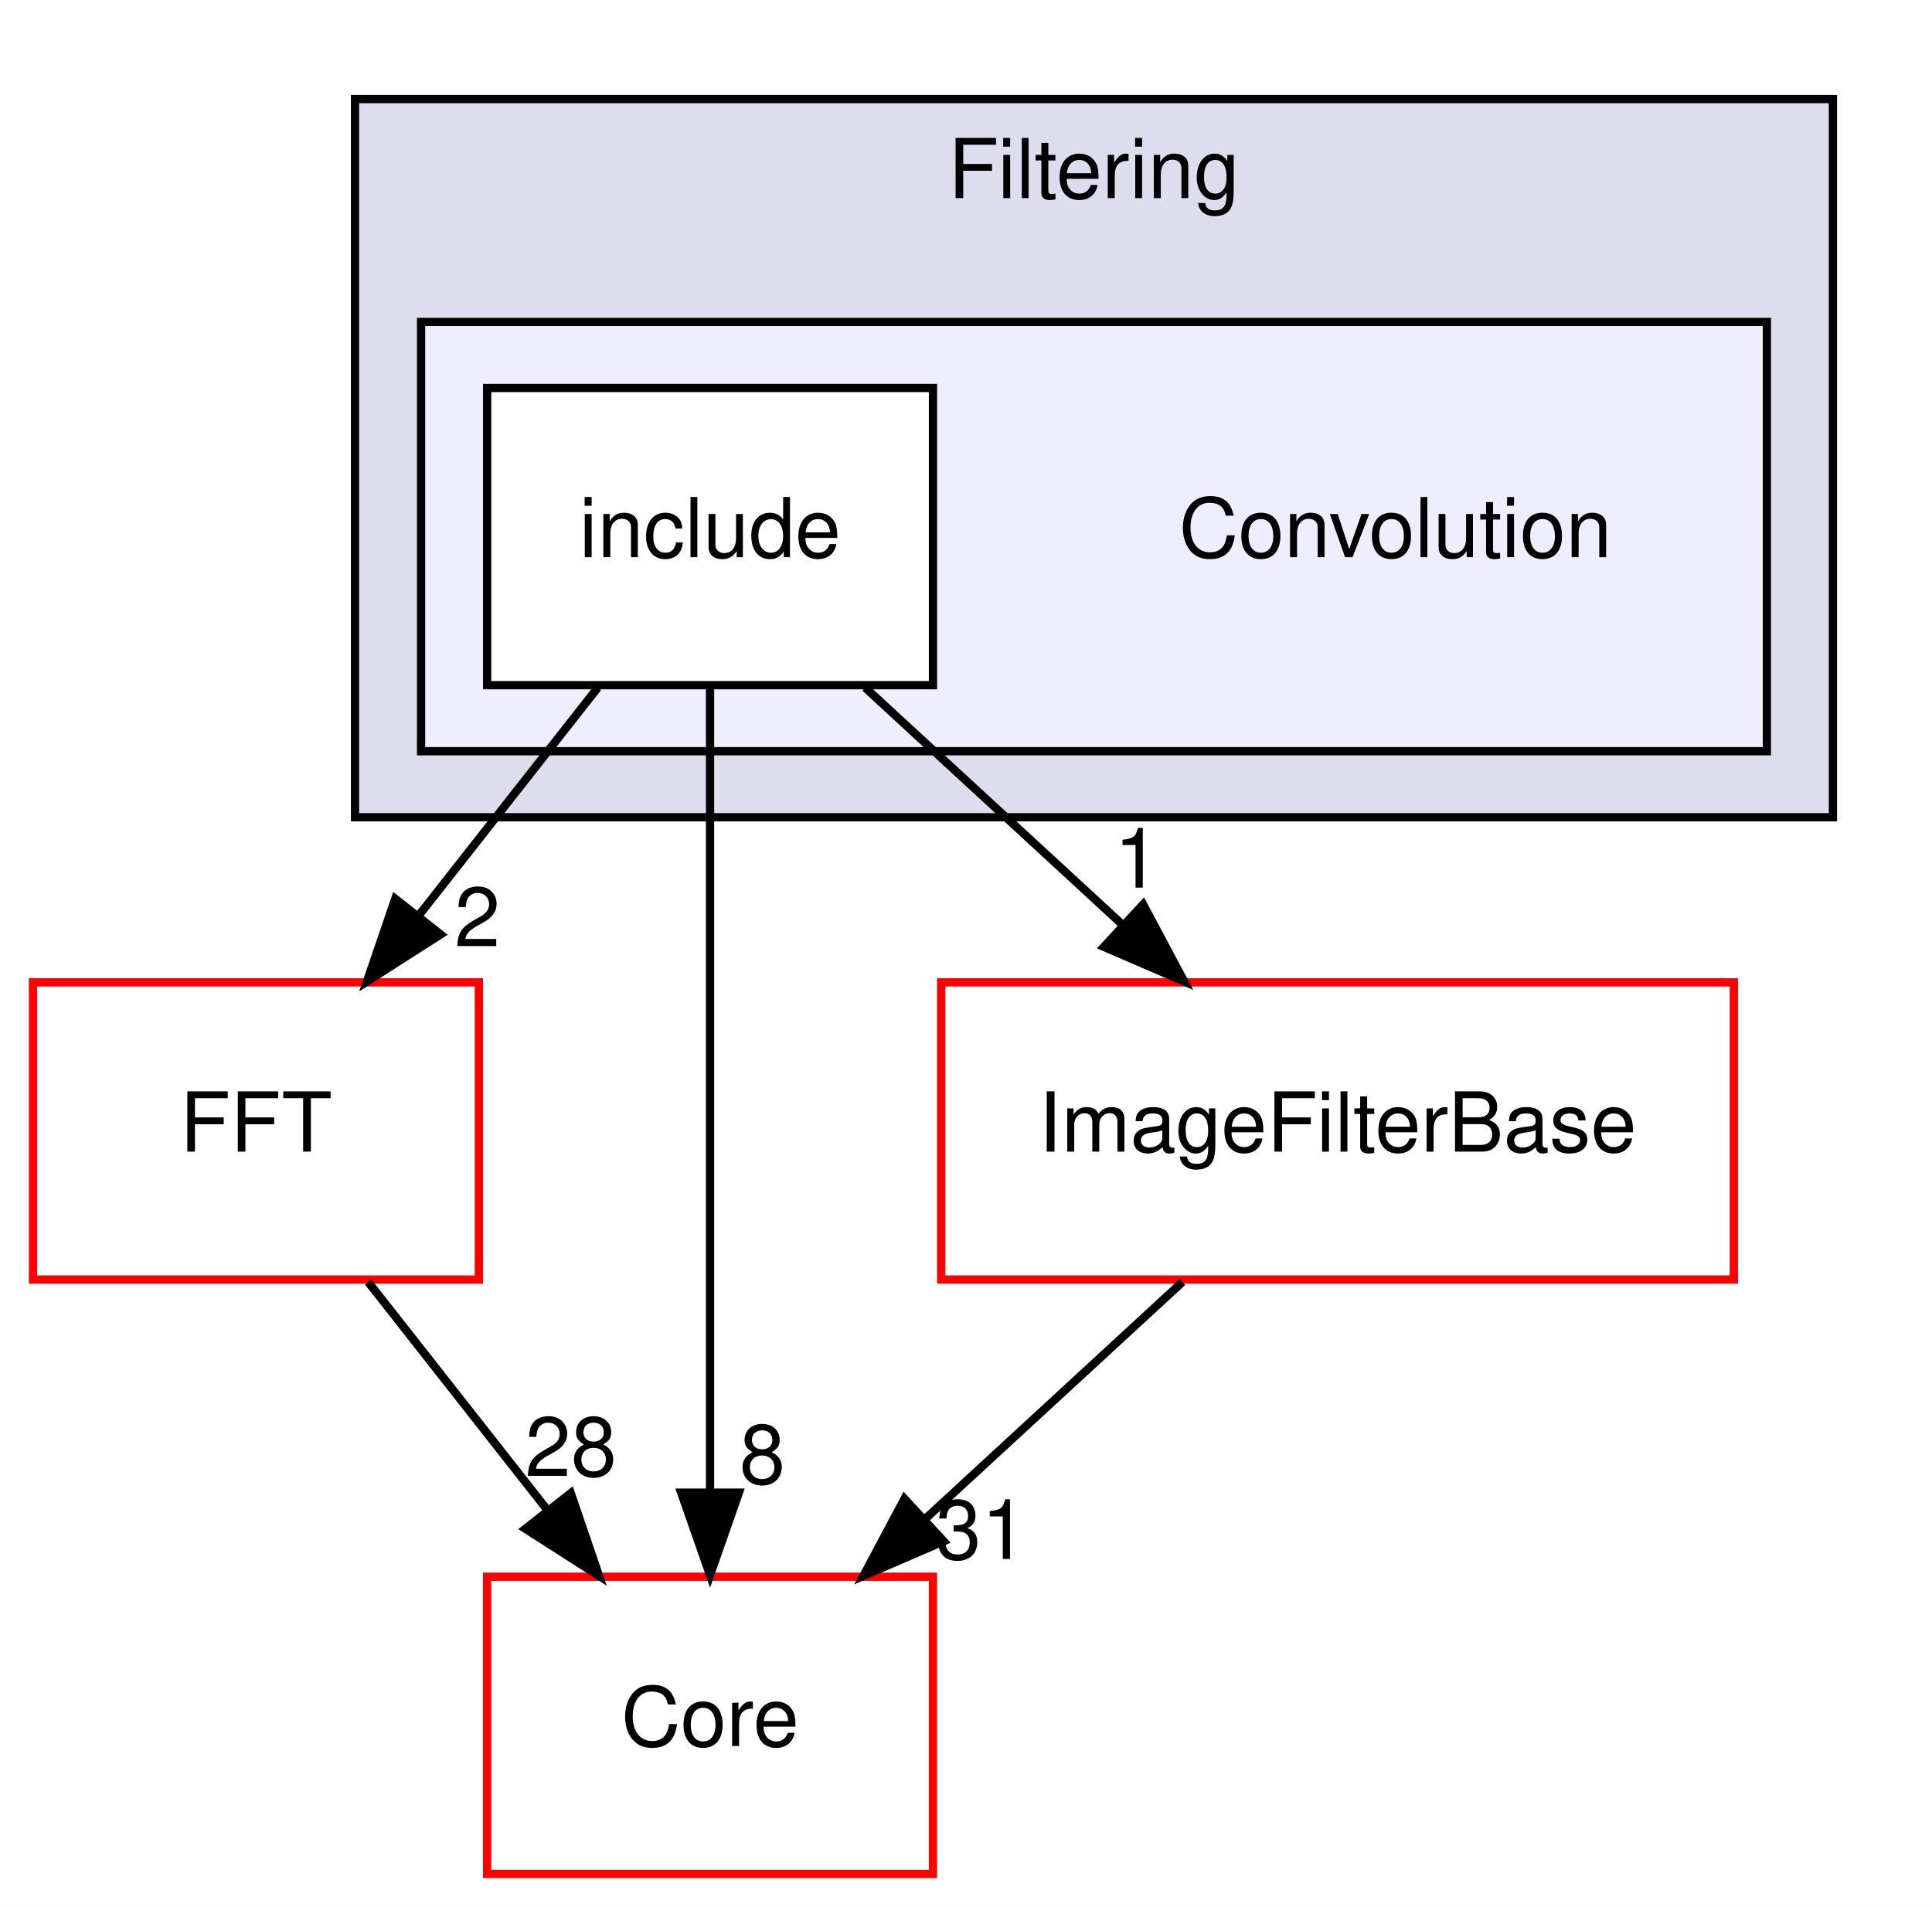
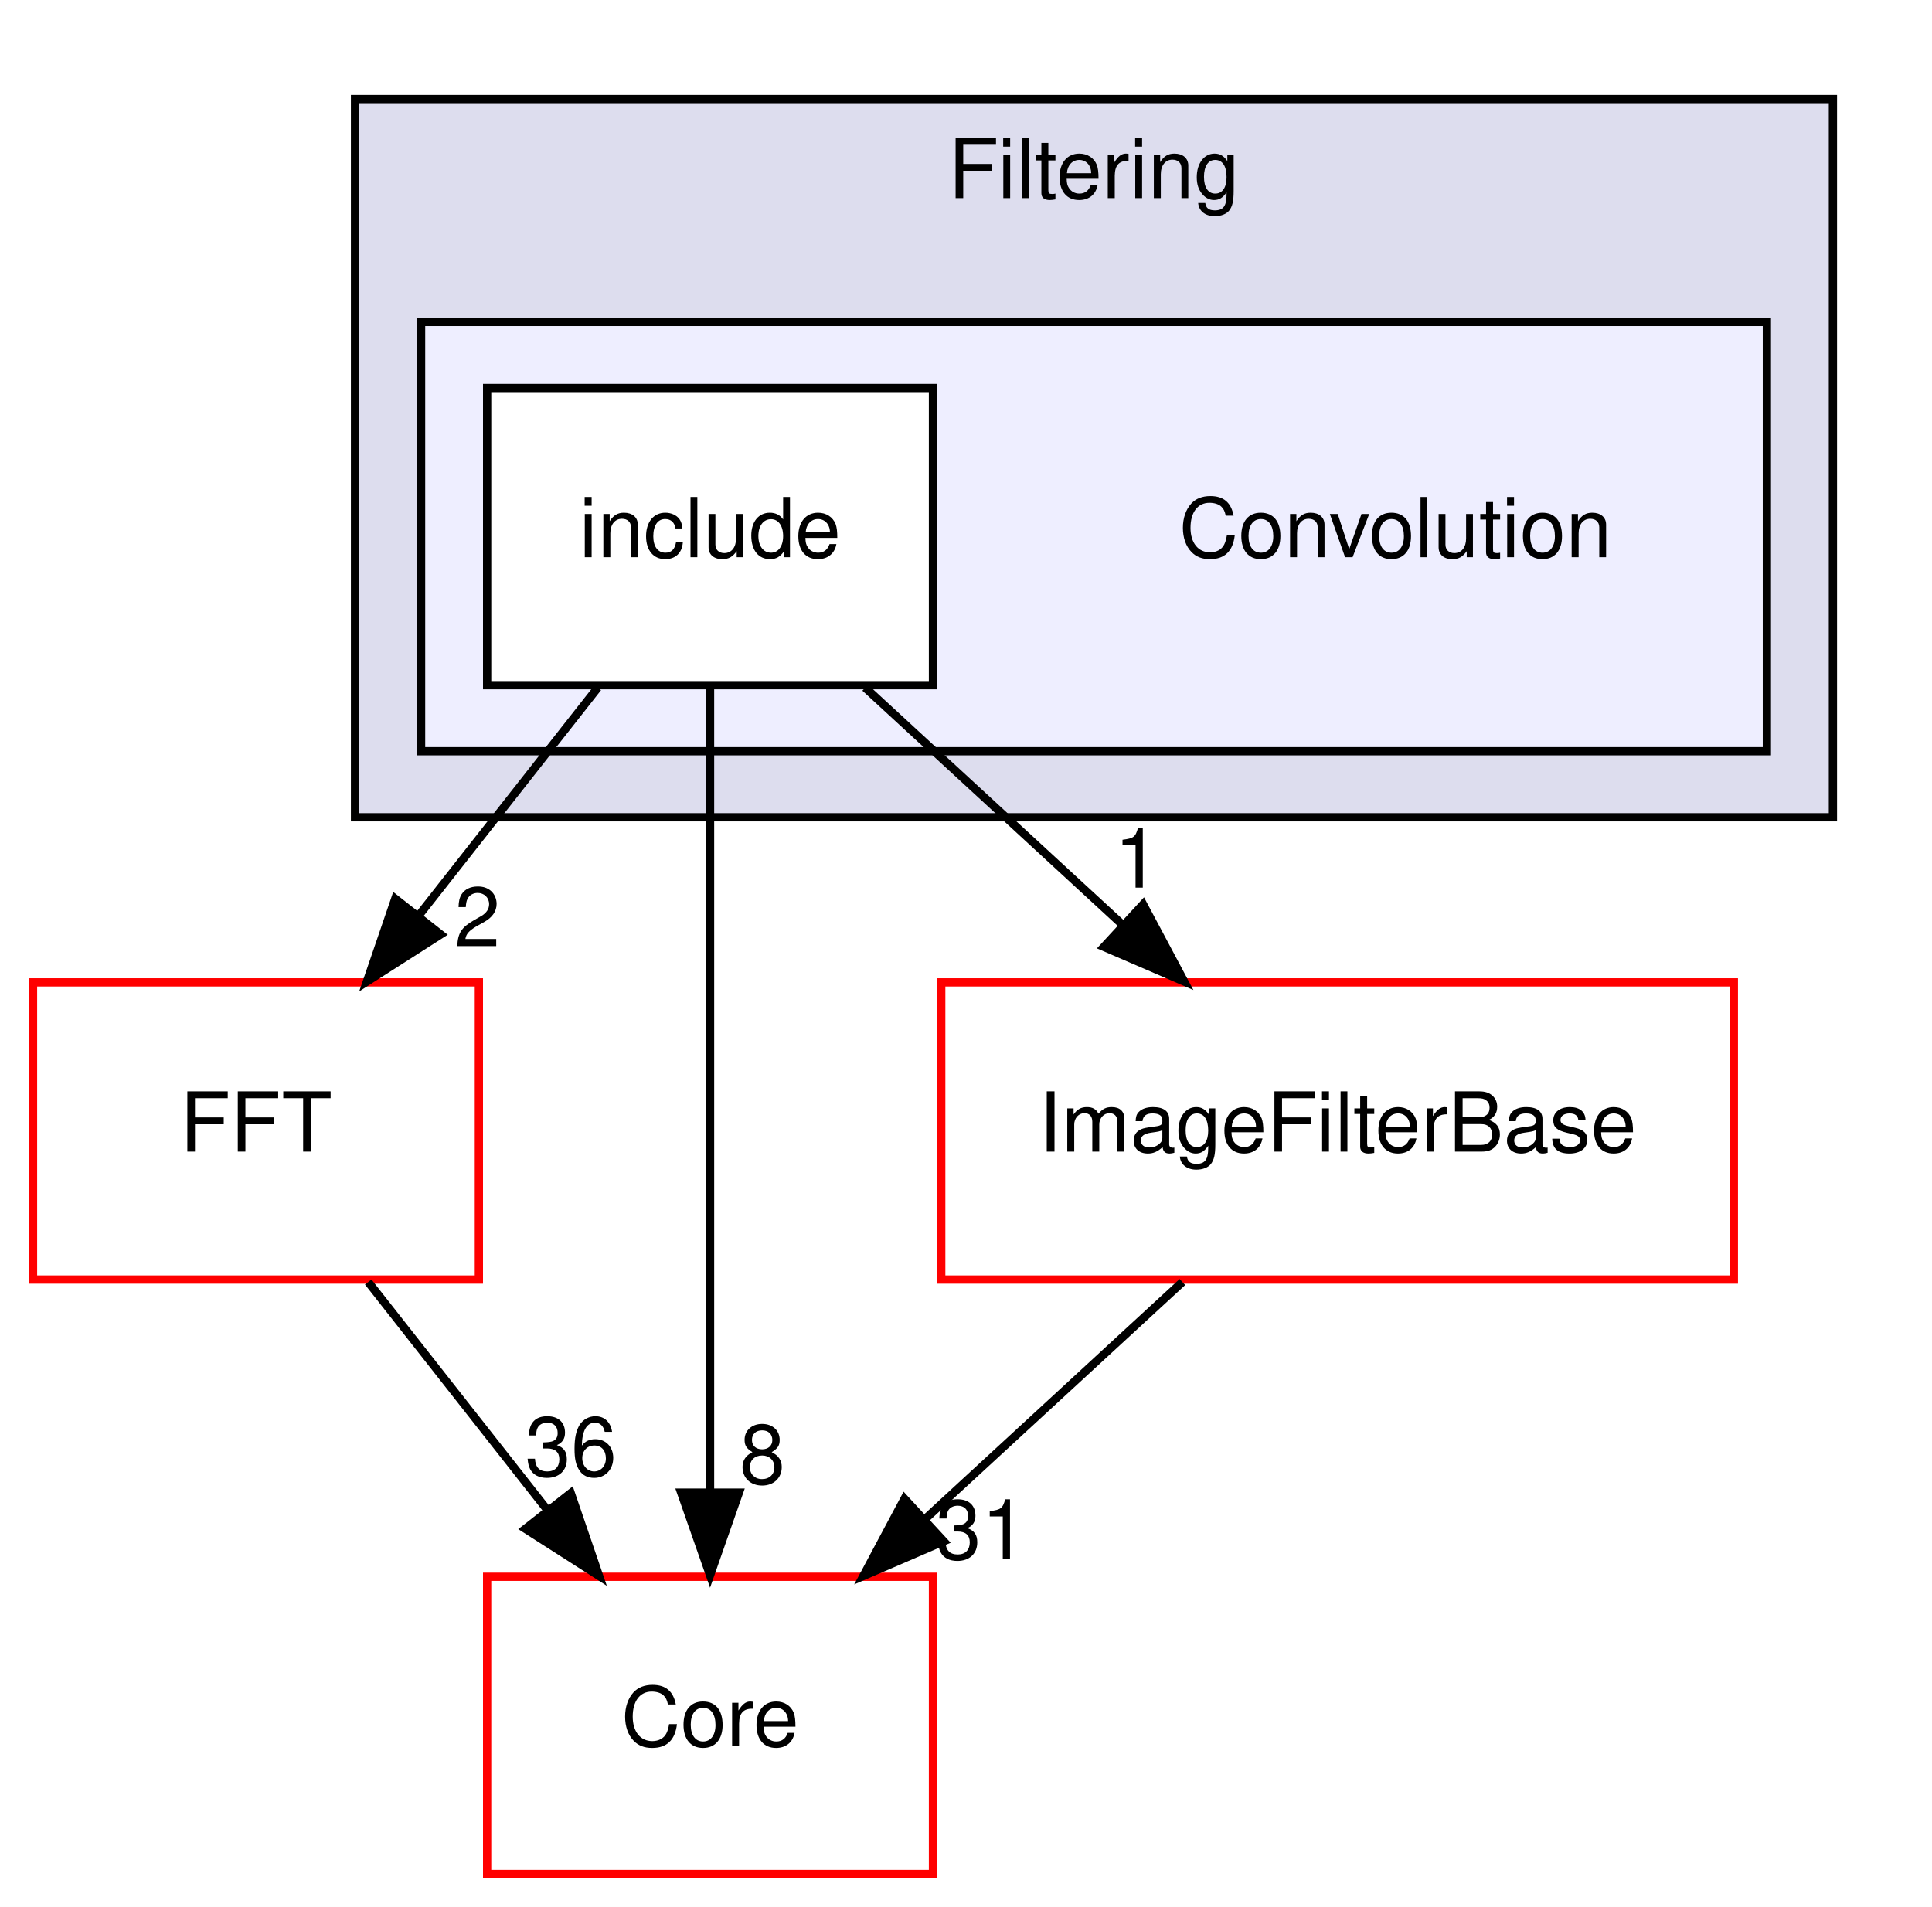
<svg xmlns="http://www.w3.org/2000/svg" xmlns:xlink="http://www.w3.org/1999/xlink" width="234pt" height="231pt" viewBox="0.00 0.00 234.00 231.00">
  <g id="graph0" class="graph" transform="scale(1 1) rotate(0) translate(4 227)">
    <polygon fill="white" stroke="transparent" points="-4,4 -4,-227 230,-227 230,4 -4,4" />
    <g id="clust1" class="cluster">
      <g id="a_clust1">
        <a xlink:href="dir_6724b11ef9ad676a0a0c31463bff1d93.html" target="_top" xlink:title="Filtering">
          <polygon fill="#ddddee" stroke="black" points="39,-128 39,-215 218,-215 218,-128 39,-128" />
          <text text-anchor="middle" x="128.5" y="-203" font-family="Helvetica,sans-Serif" font-size="10.00">Filtering</text>
        </a>
      </g>
    </g>
    <g id="clust2" class="cluster">
      <g id="a_clust2">
        <a xlink:href="dir_707d4018505f37dfa9564a4fbd97eec6.html" target="_top">
          <polygon fill="#eeeeff" stroke="black" points="47,-136 47,-188 210,-188 210,-136 47,-136" />
        </a>
      </g>
    </g>
    <g id="node1" class="node">
      <text text-anchor="middle" x="165" y="-159.5" font-family="Helvetica,sans-Serif" font-size="10.00">Convolution</text>
    </g>
    <g id="node2" class="node">
      <g id="a_node2">
        <a xlink:href="dir_09653c5d0d8f46fe05af4b04fd3b0d1b.html" target="_top" xlink:title="include">
          <polygon fill="white" stroke="black" points="109,-180 55,-180 55,-144 109,-144 109,-180" />
          <text text-anchor="middle" x="82" y="-159.5" font-family="Helvetica,sans-Serif" font-size="10.00">include</text>
        </a>
      </g>
    </g>
    <g id="node3" class="node">
      <g id="a_node3">
        <a xlink:href="dir_7b8d1b5f8d06c637c9e36e6677bc93bc.html" target="_top" xlink:title="FFT">
          <polygon fill="white" stroke="red" points="54,-108 0,-108 0,-72 54,-72 54,-108" />
          <text text-anchor="middle" x="27" y="-87.5" font-family="Helvetica,sans-Serif" font-size="10.00">FFT</text>
        </a>
      </g>
    </g>
    <g id="edge2" class="edge">
      <path fill="none" stroke="black" d="M68.4,-143.7C61.88,-135.39 53.93,-125.28 46.75,-116.14" />
      <polygon fill="black" stroke="black" points="49.37,-113.81 40.44,-108.1 43.87,-118.13 49.37,-113.81" />
      <g id="a_edge2-headlabel">
        <a xlink:href="dir_000113_000100.html" target="_top" xlink:title="2">
          <text text-anchor="middle" x="53.82" y="-112.38" font-family="Helvetica,sans-Serif" font-size="10.00">2</text>
        </a>
      </g>
    </g>
    <g id="node4" class="node">
      <g id="a_node4">
        <a xlink:href="dir_cac7f9cecb9aa42a0bd05452dddd8a21.html" target="_top" xlink:title="Core">
          <polygon fill="white" stroke="red" points="109,-36 55,-36 55,0 109,0 109,-36" />
          <text text-anchor="middle" x="82" y="-15.5" font-family="Helvetica,sans-Serif" font-size="10.00">Core</text>
        </a>
      </g>
    </g>
    <g id="edge3" class="edge">
      <path fill="none" stroke="black" d="M82,-143.87C82,-119.67 82,-75.21 82,-46.39" />
      <polygon fill="black" stroke="black" points="85.5,-46.19 82,-36.19 78.5,-46.19 85.5,-46.19" />
      <g id="a_edge3-headlabel">
        <a xlink:href="dir_000113_000008.html" target="_top" xlink:title="8">
          <text text-anchor="middle" x="88.34" y="-47.28" font-family="Helvetica,sans-Serif" font-size="10.00">8</text>
        </a>
      </g>
    </g>
    <g id="node5" class="node">
      <g id="a_node5">
        <a xlink:href="dir_a5e0762988512223861a3264c6133bea.html" target="_top" xlink:title="ImageFilterBase">
          <polygon fill="white" stroke="red" points="206,-108 110,-108 110,-72 206,-72 206,-108" />
          <text text-anchor="middle" x="158" y="-87.5" font-family="Helvetica,sans-Serif" font-size="10.00">ImageFilterBase</text>
        </a>
      </g>
    </g>
    <g id="edge4" class="edge">
      <path fill="none" stroke="black" d="M100.79,-143.7C110.17,-135.05 121.68,-124.45 131.91,-115.03" />
      <polygon fill="black" stroke="black" points="134.45,-117.45 139.43,-108.1 129.7,-112.3 134.45,-117.45" />
      <g id="a_edge4-headlabel">
        <a xlink:href="dir_000113_000062.html" target="_top" xlink:title="1">
          <text text-anchor="middle" x="133.72" y="-119.48" font-family="Helvetica,sans-Serif" font-size="10.00">1</text>
        </a>
      </g>
    </g>
    <g id="edge1" class="edge">
      <path fill="none" stroke="black" d="M40.6,-71.7C47.12,-63.39 55.07,-53.28 62.25,-44.14" />
      <polygon fill="black" stroke="black" points="65.13,-46.13 68.56,-36.1 59.63,-41.81 65.13,-46.13" />
      <g id="a_edge1-headlabel">
-         <a xlink:href="dir_000100_000008.html" target="_top" xlink:title="28">
-           <text text-anchor="middle" x="65.15" y="-48.21" font-family="Helvetica,sans-Serif" font-size="10.00">28</text>
+         <a xlink:href="dir_000100_000008.html" target="_top" xlink:title="36">
+           <text text-anchor="middle" x="65.15" y="-48.21" font-family="Helvetica,sans-Serif" font-size="10.00">36</text>
        </a>
      </g>
    </g>
    <g id="edge5" class="edge">
      <path fill="none" stroke="black" d="M139.21,-71.7C129.83,-63.05 118.32,-52.45 108.09,-43.03" />
      <polygon fill="black" stroke="black" points="110.3,-40.3 100.57,-36.1 105.55,-45.45 110.3,-40.3" />
      <g id="a_edge5-headlabel">
        <a xlink:href="dir_000062_000008.html" target="_top" xlink:title="31">
          <text text-anchor="middle" x="114.86" y="-38.15" font-family="Helvetica,sans-Serif" font-size="10.00">31</text>
        </a>
      </g>
    </g>
  </g>
</svg>
